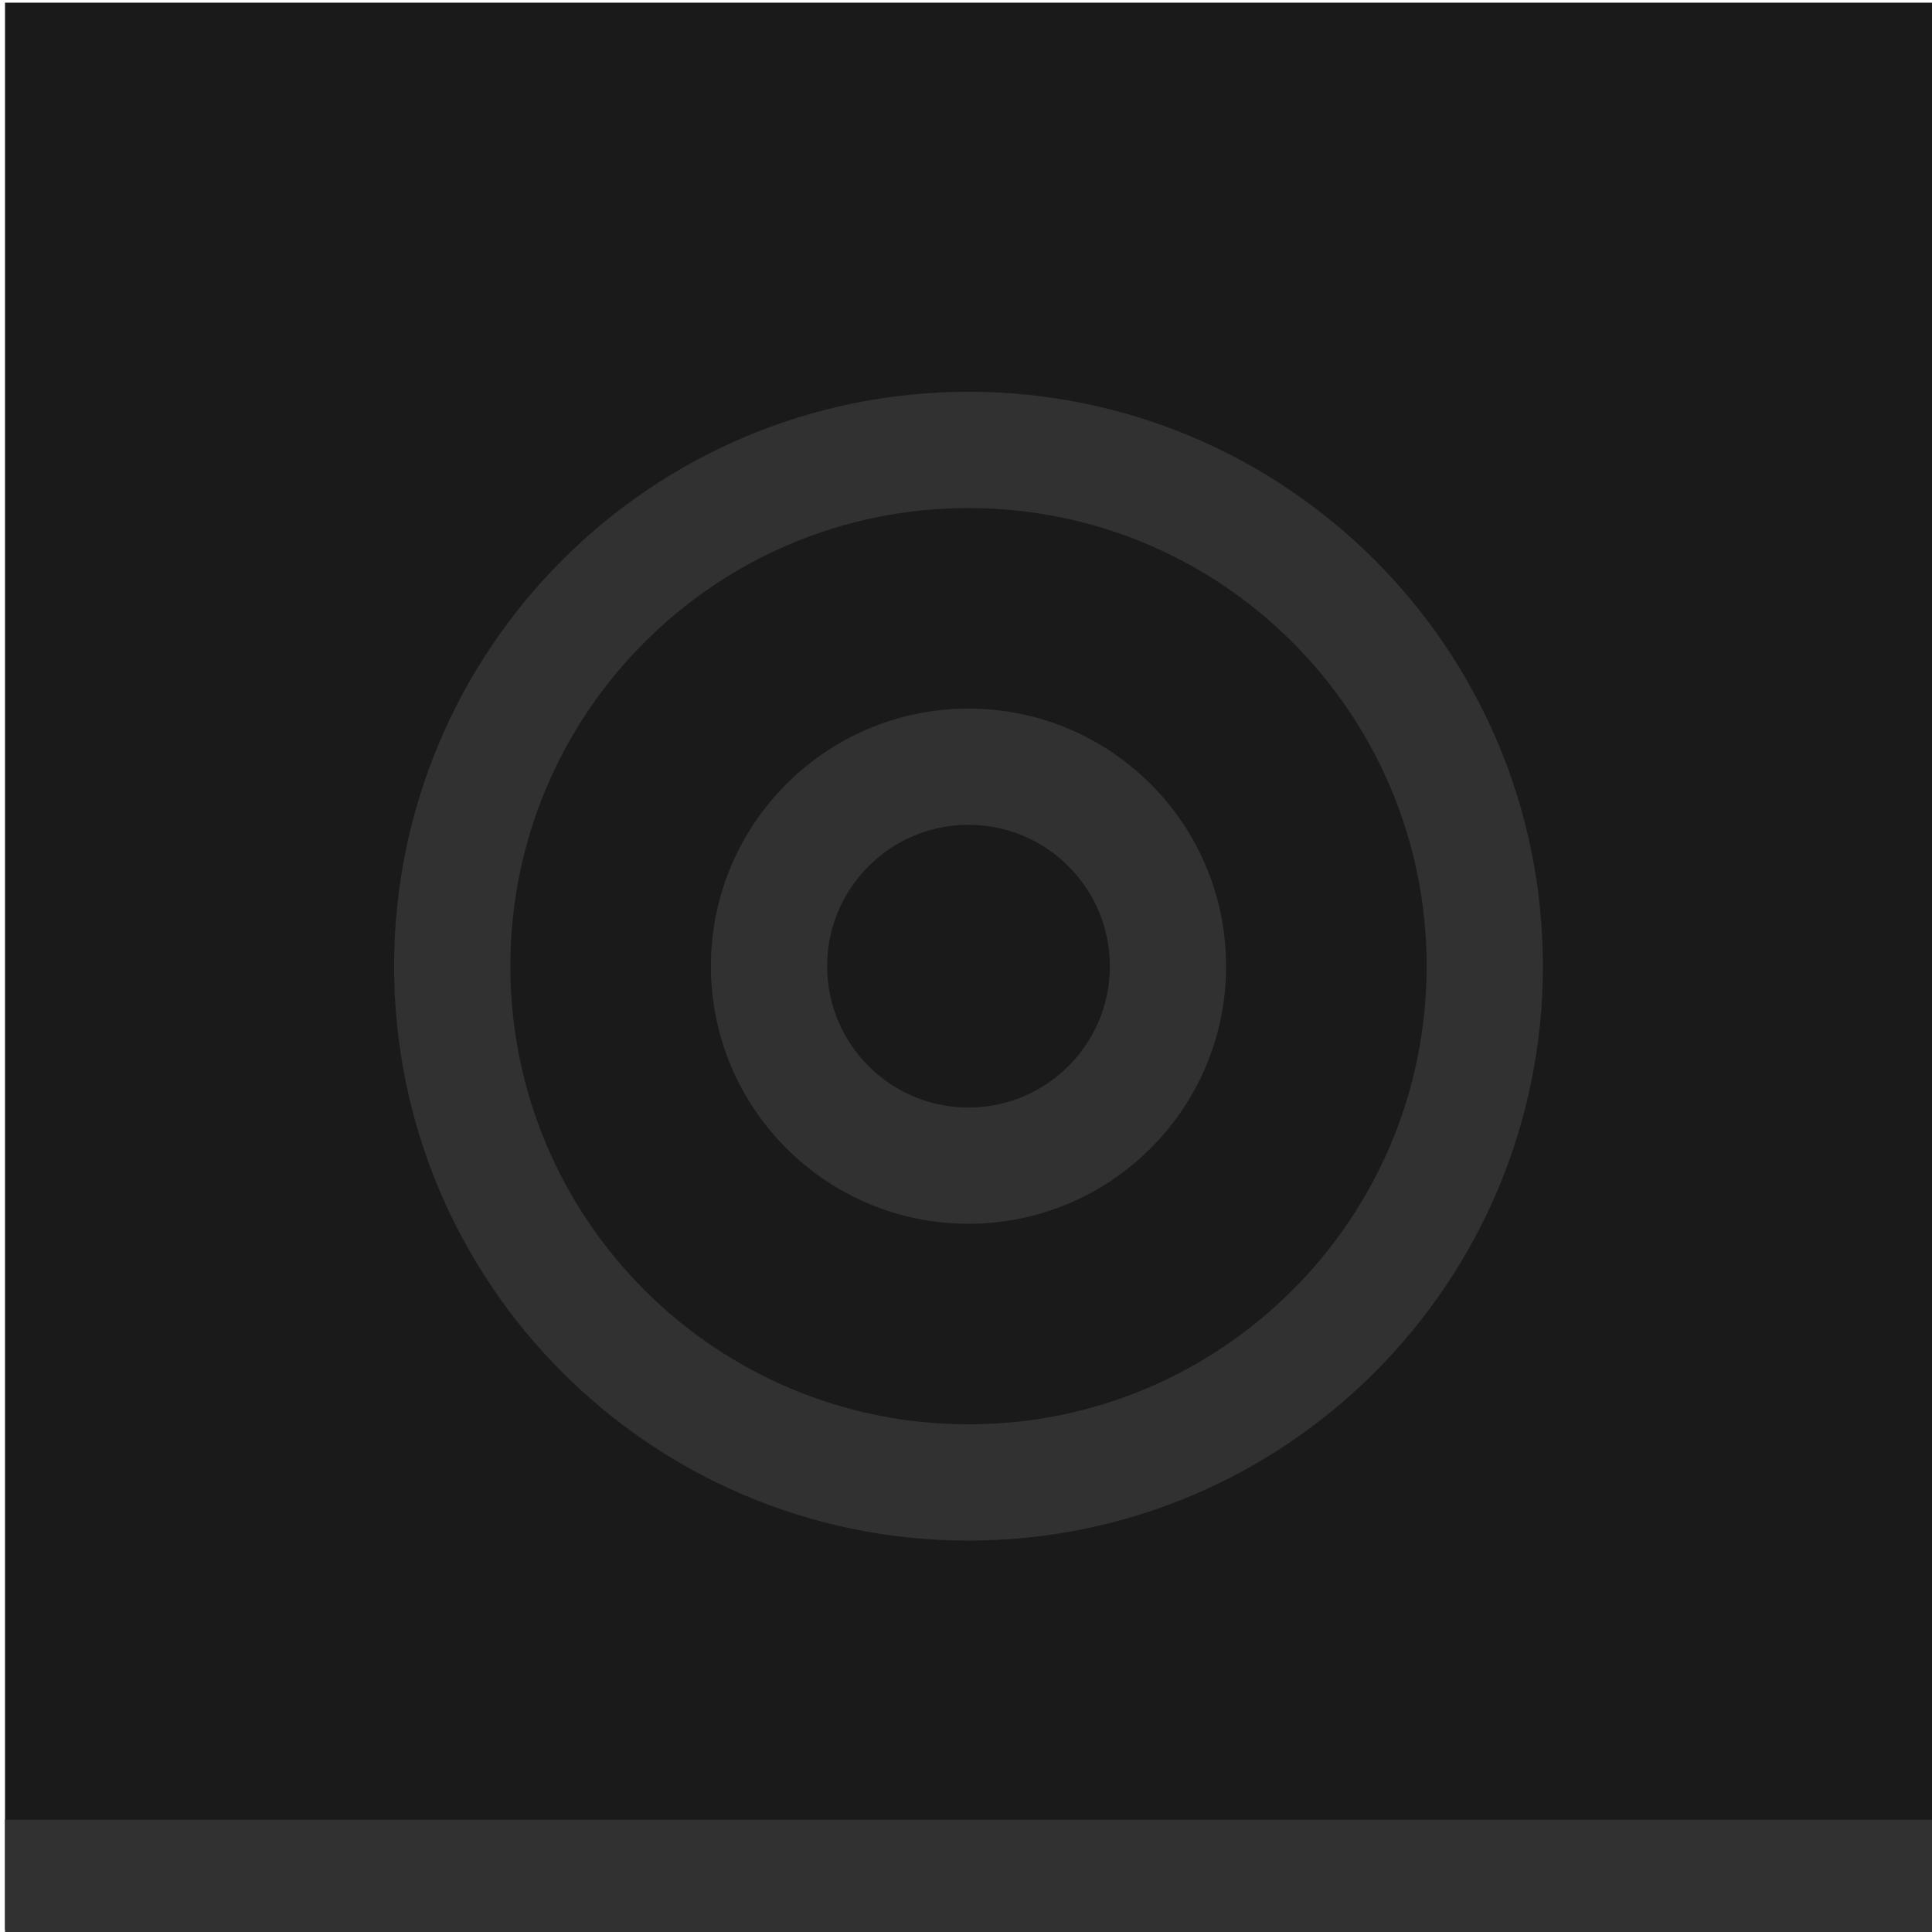
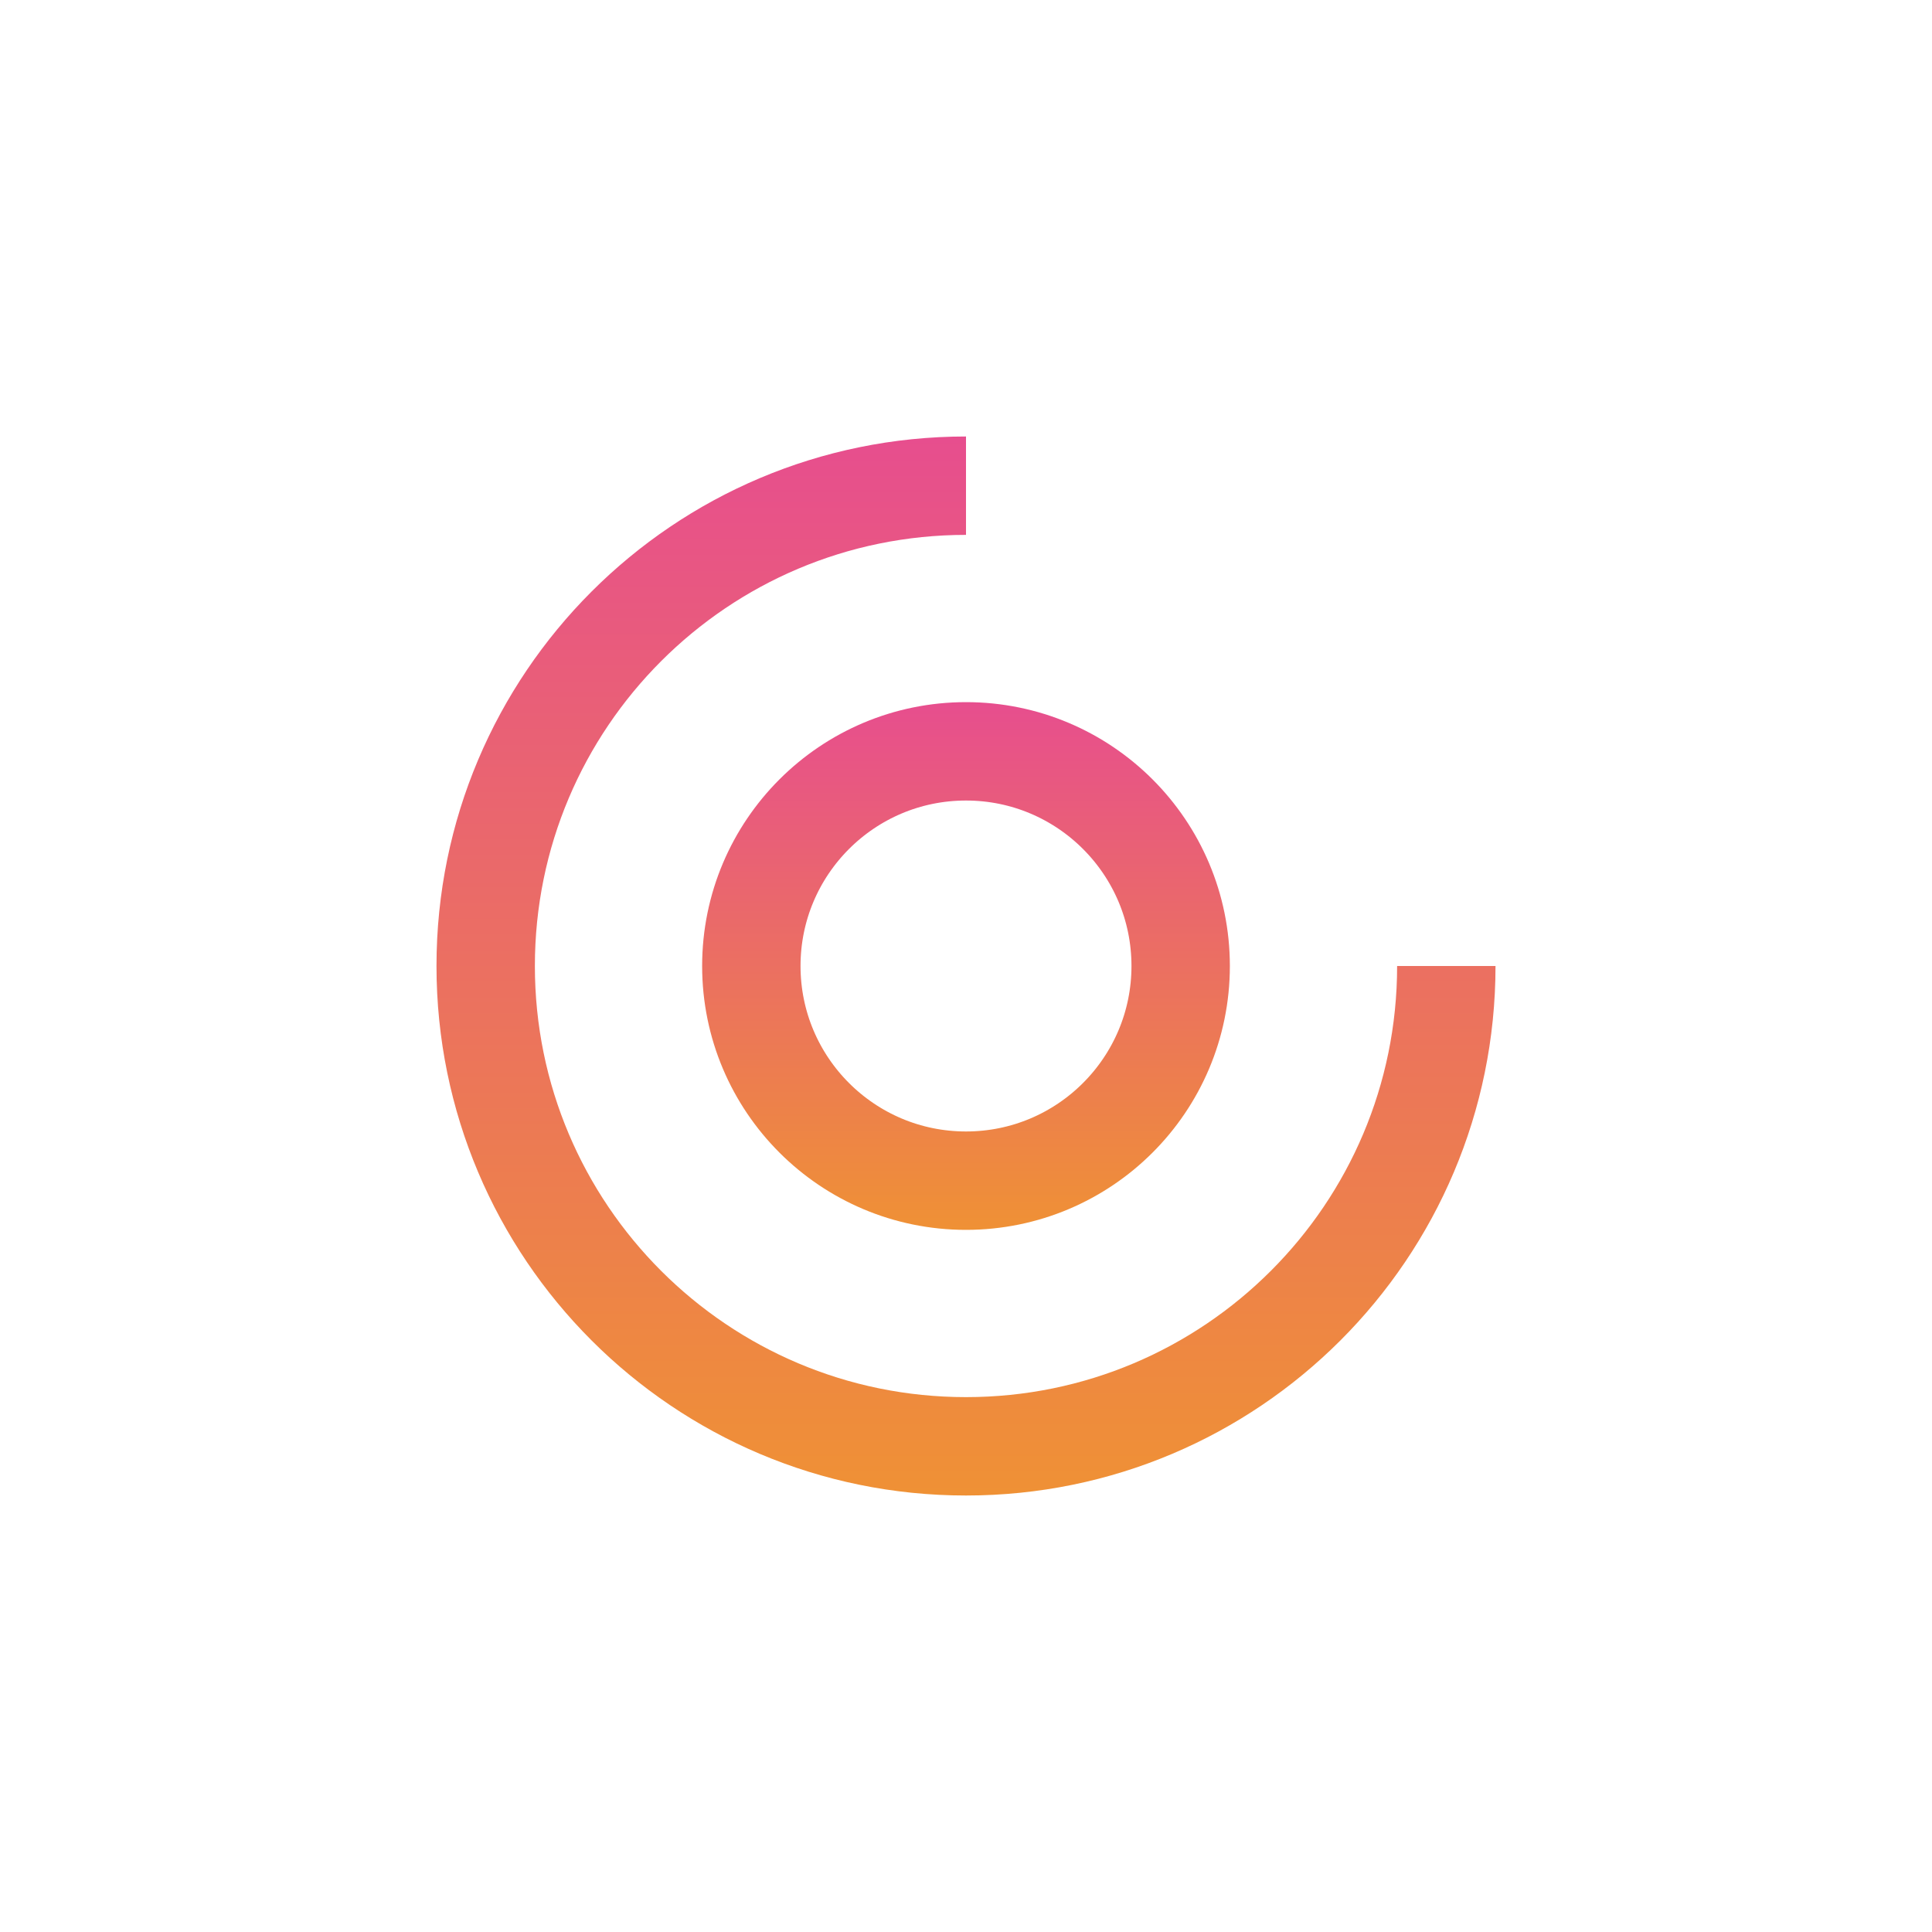
- <svg xmlns="http://www.w3.org/2000/svg" version="1.1" id="Layer_1" x="0px" y="0px" viewBox="0 0 1080 1080" style="enable-background:new 0 0 1080 1080;" xml:space="preserve">
+ <svg xmlns="http://www.w3.org/2000/svg" version="1.1" x="0px" y="0px" viewBox="0 0 1080 1080" style="enable-background:new 0 0 1080 1080;" xml:space="preserve">
  <style type="text/css">
- 	.st0{fill:#1A1A1A;}
- 	.st1{fill:none;stroke:#313131;stroke-width:65;stroke-linecap:round;stroke-miterlimit:10;}
- 	.st2{fill:none;stroke:#313131;stroke-width:65;stroke-miterlimit:10;}
+ 	.st0{display:none;}
+ 	.st1{display:inline;fill:none;stroke:url(#SVGID_1_);stroke-width:55;stroke-miterlimit:10;}
+ 	.st2{display:inline;}
+ 	.st3{fill:none;stroke:#B3B3B3;stroke-width:2;stroke-miterlimit:10;}
+ 	.st4{fill:none;stroke:url(#SVGID_2_);stroke-width:55;stroke-miterlimit:10;}
+ 	.st5{fill:none;stroke:url(#SVGID_3_);stroke-width:55;stroke-miterlimit:10;}
</style>
-   <rect id="rect3796" x="2.8" y="1.5" class="st0" width="1077.2" height="1077.2" />
-   <path class="st1" d="M541.4,828.7L541.4,828.7c-159.4,0-288.6-129.2-288.6-288.6v0c0-159.4,129.2-288.6,288.6-288.6h0  c159.4,0,288.6,129.2,288.6,288.6v0C830,699.5,700.8,828.7,541.4,828.7z" />
-   <circle class="st1" cx="541.4" cy="540.1" r="111.5" />
-   <line class="st2" x1="2.8" y1="1049.7" x2="1080" y2="1049.7" />
+   <g id="Layer_1" class="st0">
+     <linearGradient id="SVGID_1_" gradientUnits="userSpaceOnUse" x1="82" y1="427.1" x2="82" y2="815.1" gradientTransform="matrix(1 0 0 -1 0 1080)">
+       <stop offset="0" style="stop-color:#EF9135" />
+       <stop offset="1" style="stop-color:#E74E8E" />
+     </linearGradient>
+     <path class="st1" d="M82,264.9v388" />
+     <g class="st2">
+       <circle class="st3" cx="540" cy="540" r="93.5" />
+       <circle class="st3" cx="540" cy="540" r="148.5" />
+       <circle class="st3" cx="540" cy="540" r="296.5" />
+       <circle class="st3" cx="540" cy="540" r="241.5" />
+       <rect x="243.5" y="243.5" class="st3" width="593" height="593" />
+       <line class="st3" x1="540" y1="243" x2="540" y2="837" />
+       <line class="st3" x1="837" y1="540" x2="243" y2="540" />
+       <line class="st3" x1="836.5" y1="243.5" x2="243.5" y2="836.5" />
+       <line class="st3" x1="243.5" y1="243.5" x2="836.5" y2="836.5" />
+       <rect x="298.5" y="298.5" class="st3" width="483" height="483" />
+       <rect x="391.5" y="391.5" class="st3" width="297" height="297" />
+     </g>
+   </g>
+   <g id="Layer_2">
+     <linearGradient id="SVGID_2_" gradientUnits="userSpaceOnUse" x1="540" y1="687.5" x2="540" y2="392.5">
+       <stop offset="0" style="stop-color:#EF9135" />
+       <stop offset="1" style="stop-color:#E74E8E" />
+     </linearGradient>
+     <circle class="st4" cx="540" cy="540" r="120" />
+     <linearGradient id="SVGID_3_" gradientUnits="userSpaceOnUse" x1="540" y1="836" x2="540" y2="244">
+       <stop offset="0" style="stop-color:#EF9135" />
+       <stop offset="1" style="stop-color:#E74E8E" />
+     </linearGradient>
+     <path class="st5" d="M808.5,540c0,148.3-120.2,268.5-268.5,268.5S271.5,688.3,271.5,540S391.7,271.5,540,271.5" />
+   </g>
</svg>
